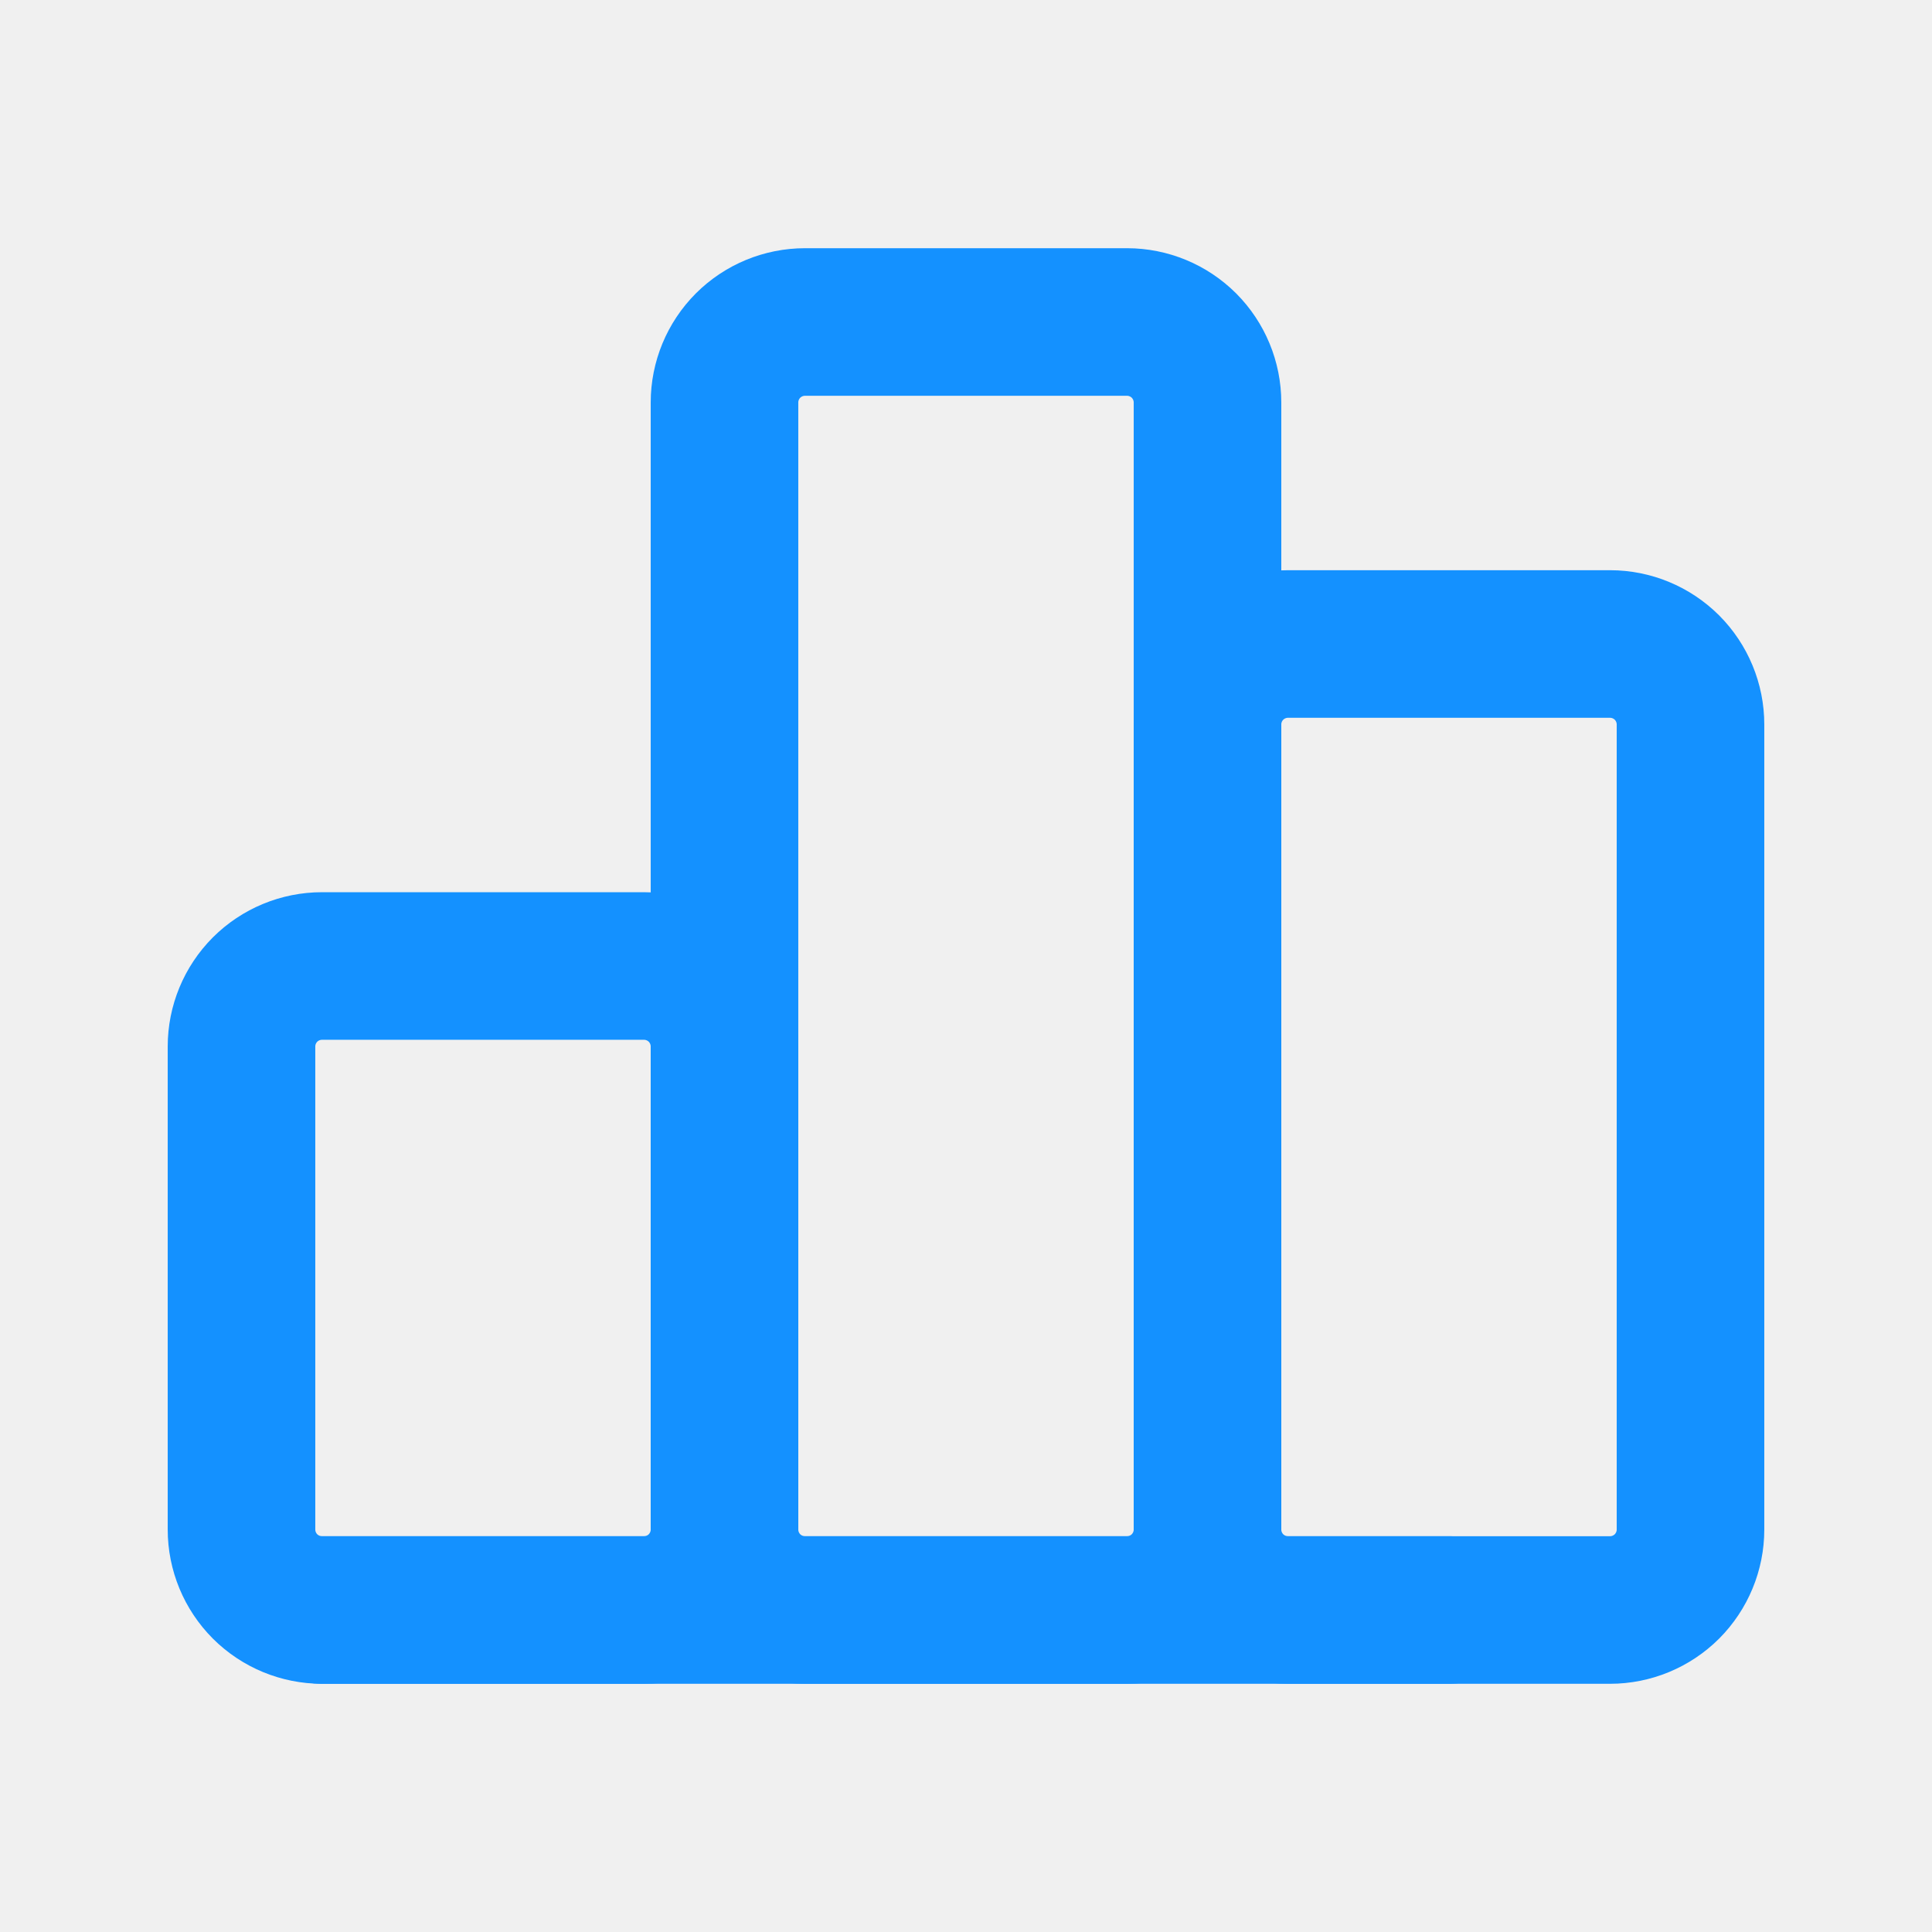
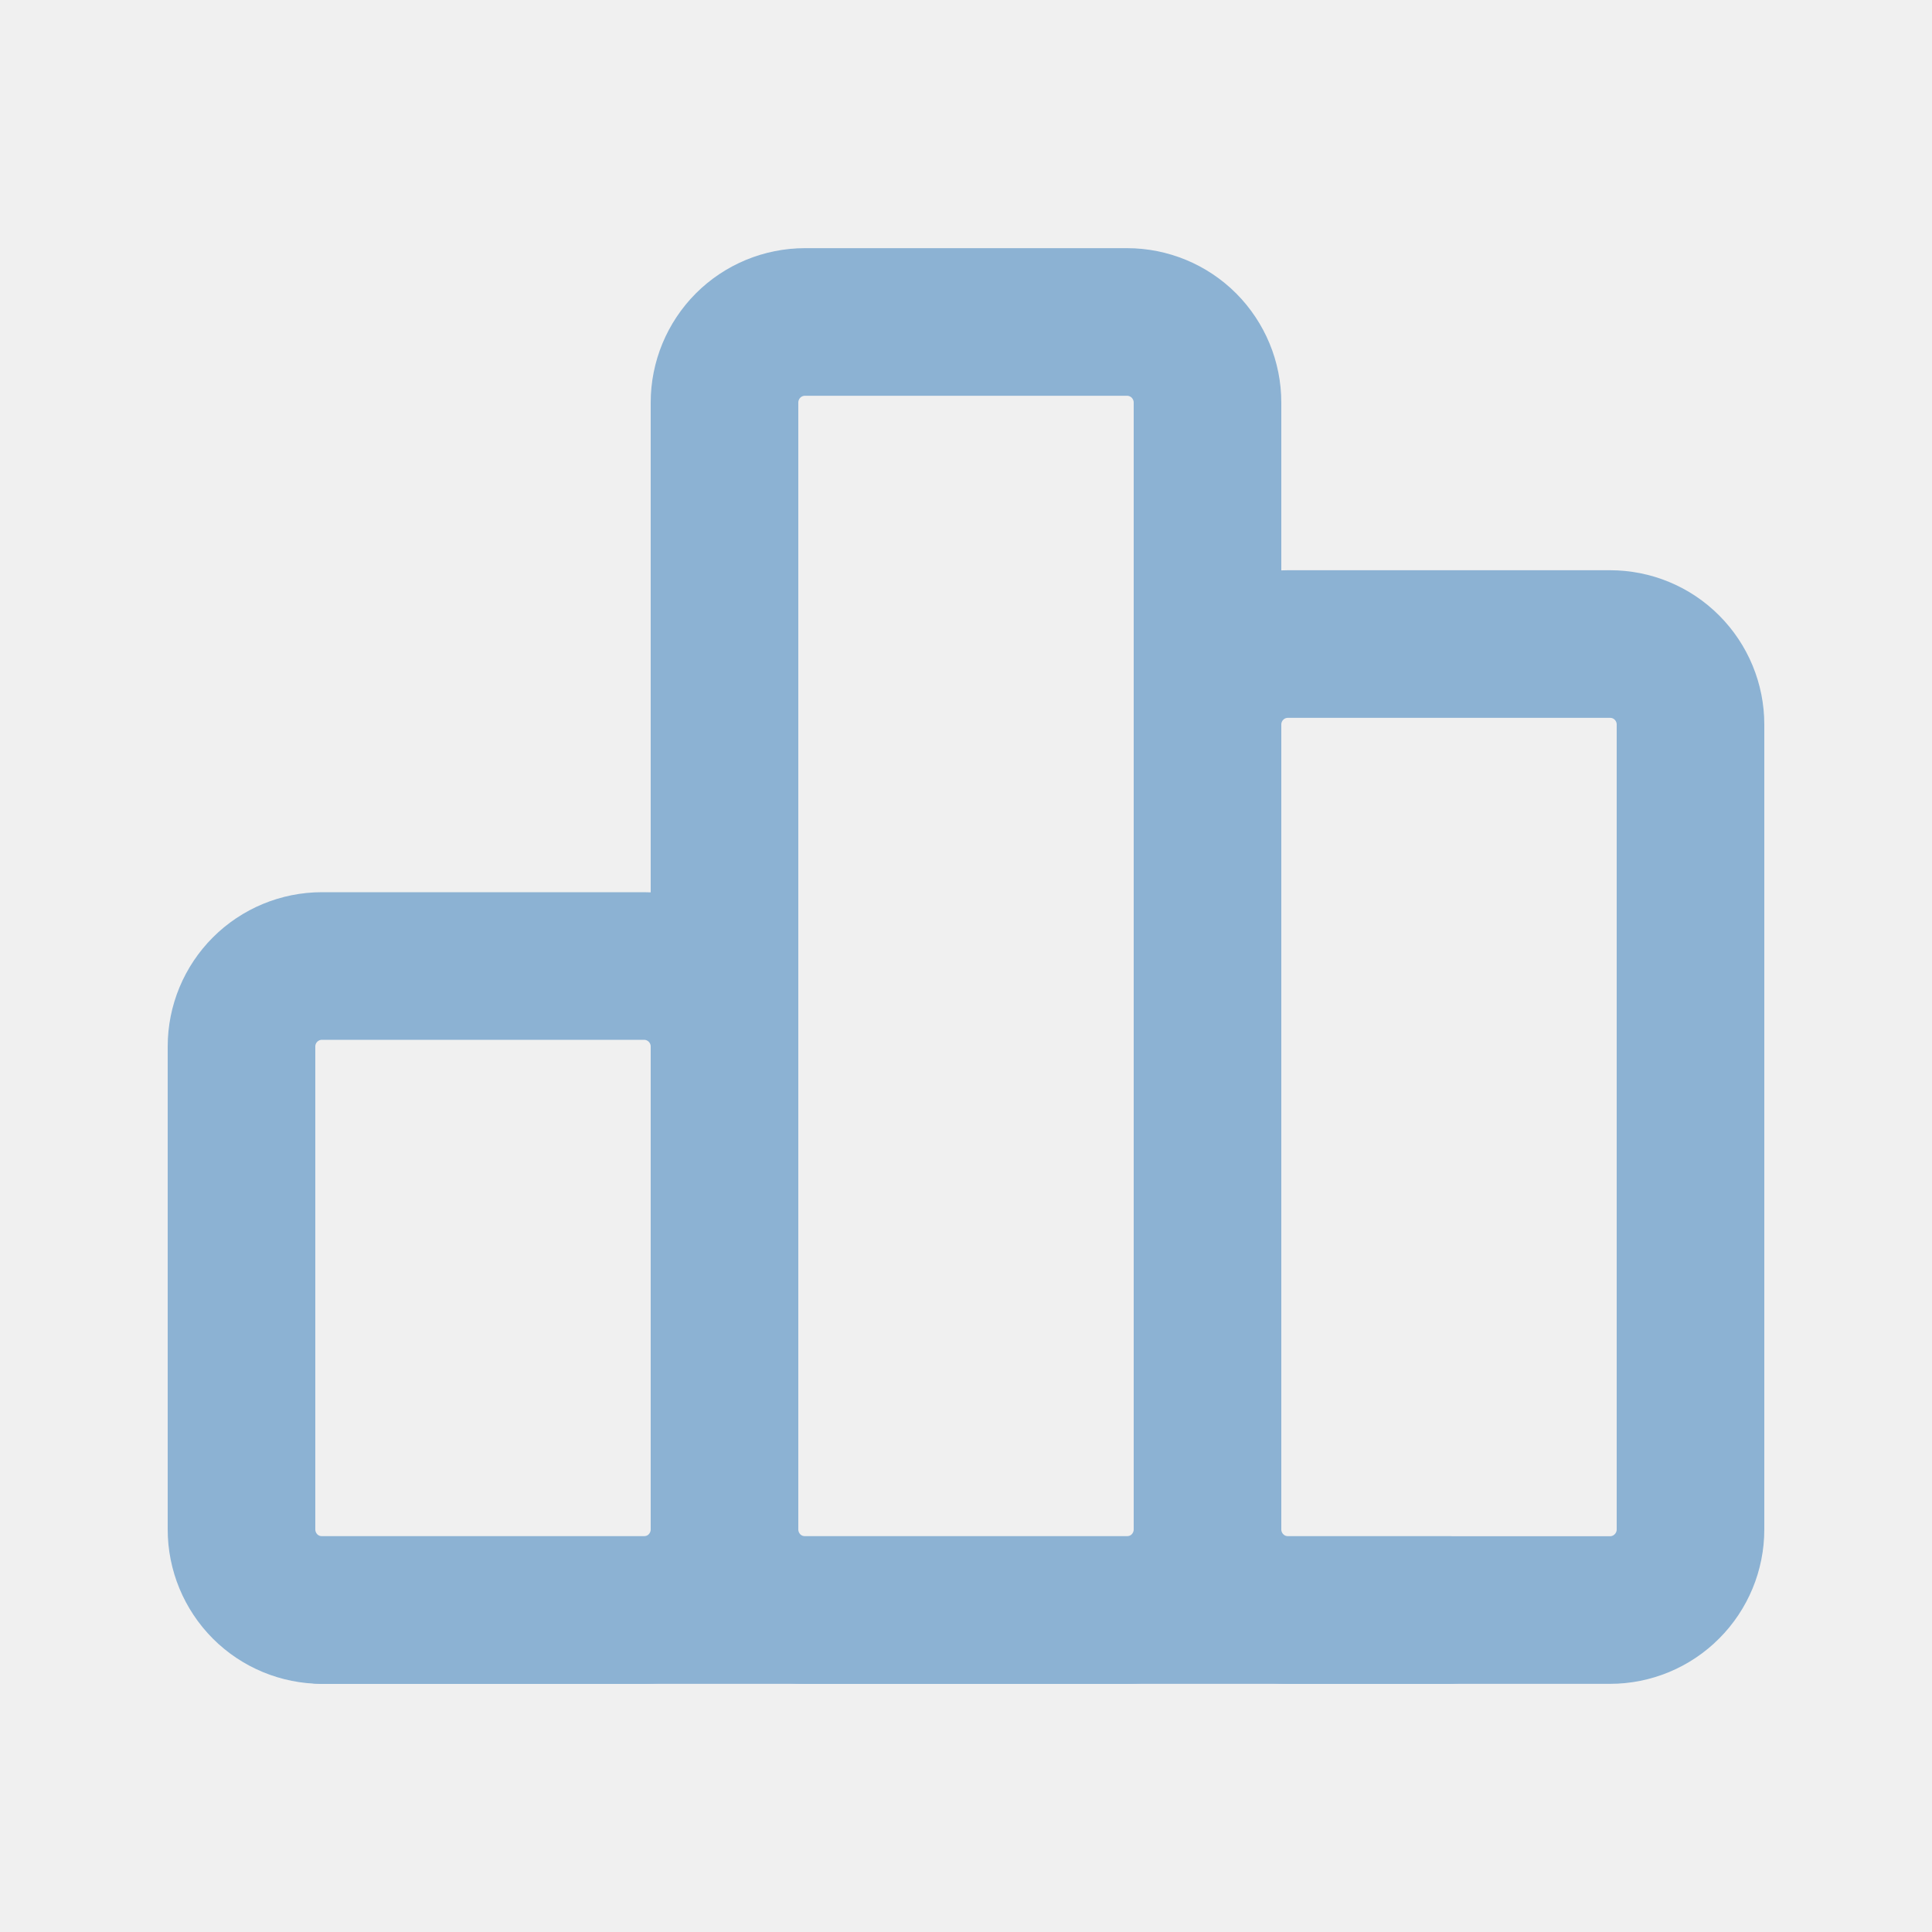
- <svg xmlns="http://www.w3.org/2000/svg" width="36" height="36" viewBox="0 0 36 36" fill="none">
-   <g id="Frame" clip-path="url(#clip0_893_741)">
-     <path id="Vector" d="M4.5 19.5C4.5 19.102 4.658 18.721 4.939 18.439C5.221 18.158 5.602 18 6 18H12C12.398 18 12.779 18.158 13.061 18.439C13.342 18.721 13.5 19.102 13.5 19.5V28.5C13.5 28.898 13.342 29.279 13.061 29.561C12.779 29.842 12.398 30 12 30H6C5.602 30 5.221 29.842 4.939 29.561C4.658 29.279 4.5 28.898 4.5 28.5V19.5Z" stroke="#1491FF" stroke-width="2.75" stroke-linecap="round" stroke-linejoin="round" />
-     <path id="Vector_2" d="M22.5 13.5C22.5 13.102 22.658 12.721 22.939 12.439C23.221 12.158 23.602 12 24 12H30C30.398 12 30.779 12.158 31.061 12.439C31.342 12.721 31.5 13.102 31.5 13.5V28.5C31.5 28.898 31.342 29.279 31.061 29.561C30.779 29.842 30.398 30 30 30H24C23.602 30 23.221 29.842 22.939 29.561C22.658 29.279 22.5 28.898 22.5 28.5V13.5Z" stroke="#1491FF" stroke-width="2.75" stroke-linecap="round" stroke-linejoin="round" />
-     <path id="Vector_3" d="M13.5 7.5C13.5 7.102 13.658 6.721 13.939 6.439C14.221 6.158 14.602 6 15 6H21C21.398 6 21.779 6.158 22.061 6.439C22.342 6.721 22.5 7.102 22.5 7.5V28.5C22.5 28.898 22.342 29.279 22.061 29.561C21.779 29.842 21.398 30 21 30H15C14.602 30 14.221 29.842 13.939 29.561C13.658 29.279 13.5 28.898 13.5 28.5V7.5Z" stroke="#1491FF" stroke-width="2.75" stroke-linecap="round" stroke-linejoin="round" />
-     <path id="Vector_4" d="M6 30H27" stroke="#1491FF" stroke-width="2.75" stroke-linecap="round" stroke-linejoin="round" />
+ <svg xmlns="http://www.w3.org/2000/svg" width="20" height="20" viewBox="0 0 20 20" fill="none">
+   <g id="Frame" clip-path="url(#clip0_22_1614)">
+     <path id="Vector" d="M2.5 10.833C2.5 10.612 2.588 10.4 2.744 10.244C2.9 10.088 3.112 10 3.333 10H6.667C6.888 10 7.1 10.088 7.256 10.244C7.412 10.4 7.5 10.612 7.5 10.833V15.833C7.5 16.054 7.412 16.266 7.256 16.423C7.1 16.579 6.888 16.667 6.667 16.667H3.333C3.112 16.667 2.9 16.579 2.744 16.423C2.588 16.266 2.5 16.054 2.5 15.833V10.833Z" stroke="#8CB2D3" stroke-width="1.528" stroke-linecap="round" stroke-linejoin="round" />
+     <path id="Vector_2" d="M12.5 7.5C12.5 7.279 12.588 7.067 12.744 6.911C12.9 6.754 13.112 6.667 13.333 6.667H16.667C16.888 6.667 17.1 6.754 17.256 6.911C17.412 7.067 17.5 7.279 17.5 7.5V15.833C17.5 16.054 17.412 16.266 17.256 16.422C17.1 16.579 16.888 16.667 16.667 16.667H13.333C13.112 16.667 12.9 16.579 12.744 16.422C12.588 16.266 12.5 16.054 12.5 15.833V7.5Z" stroke="#8CB2D3" stroke-width="1.528" stroke-linecap="round" stroke-linejoin="round" />
+     <path id="Vector_3" d="M7.5 4.167C7.5 3.946 7.588 3.734 7.744 3.577C7.9 3.421 8.112 3.333 8.333 3.333H11.667C11.888 3.333 12.1 3.421 12.256 3.577C12.412 3.734 12.5 3.946 12.5 4.167V15.833C12.5 16.054 12.412 16.266 12.256 16.423C12.1 16.579 11.888 16.667 11.667 16.667H8.333C8.112 16.667 7.9 16.579 7.744 16.423C7.588 16.266 7.5 16.054 7.5 15.833V4.167Z" stroke="#8CB2D3" stroke-width="1.528" stroke-linecap="round" stroke-linejoin="round" />
+     <path id="Vector_4" d="M3.334 16.667H15.001" stroke="#8CB2D3" stroke-width="1.528" stroke-linecap="round" stroke-linejoin="round" />
  </g>
  <defs>
-     <clipPath id="clip0_893_741">
-       <rect width="36" height="36" fill="white" />
+     <clipPath id="clip0_22_1614">
+       <rect width="20" height="20" fill="white" />
    </clipPath>
  </defs>
</svg>
